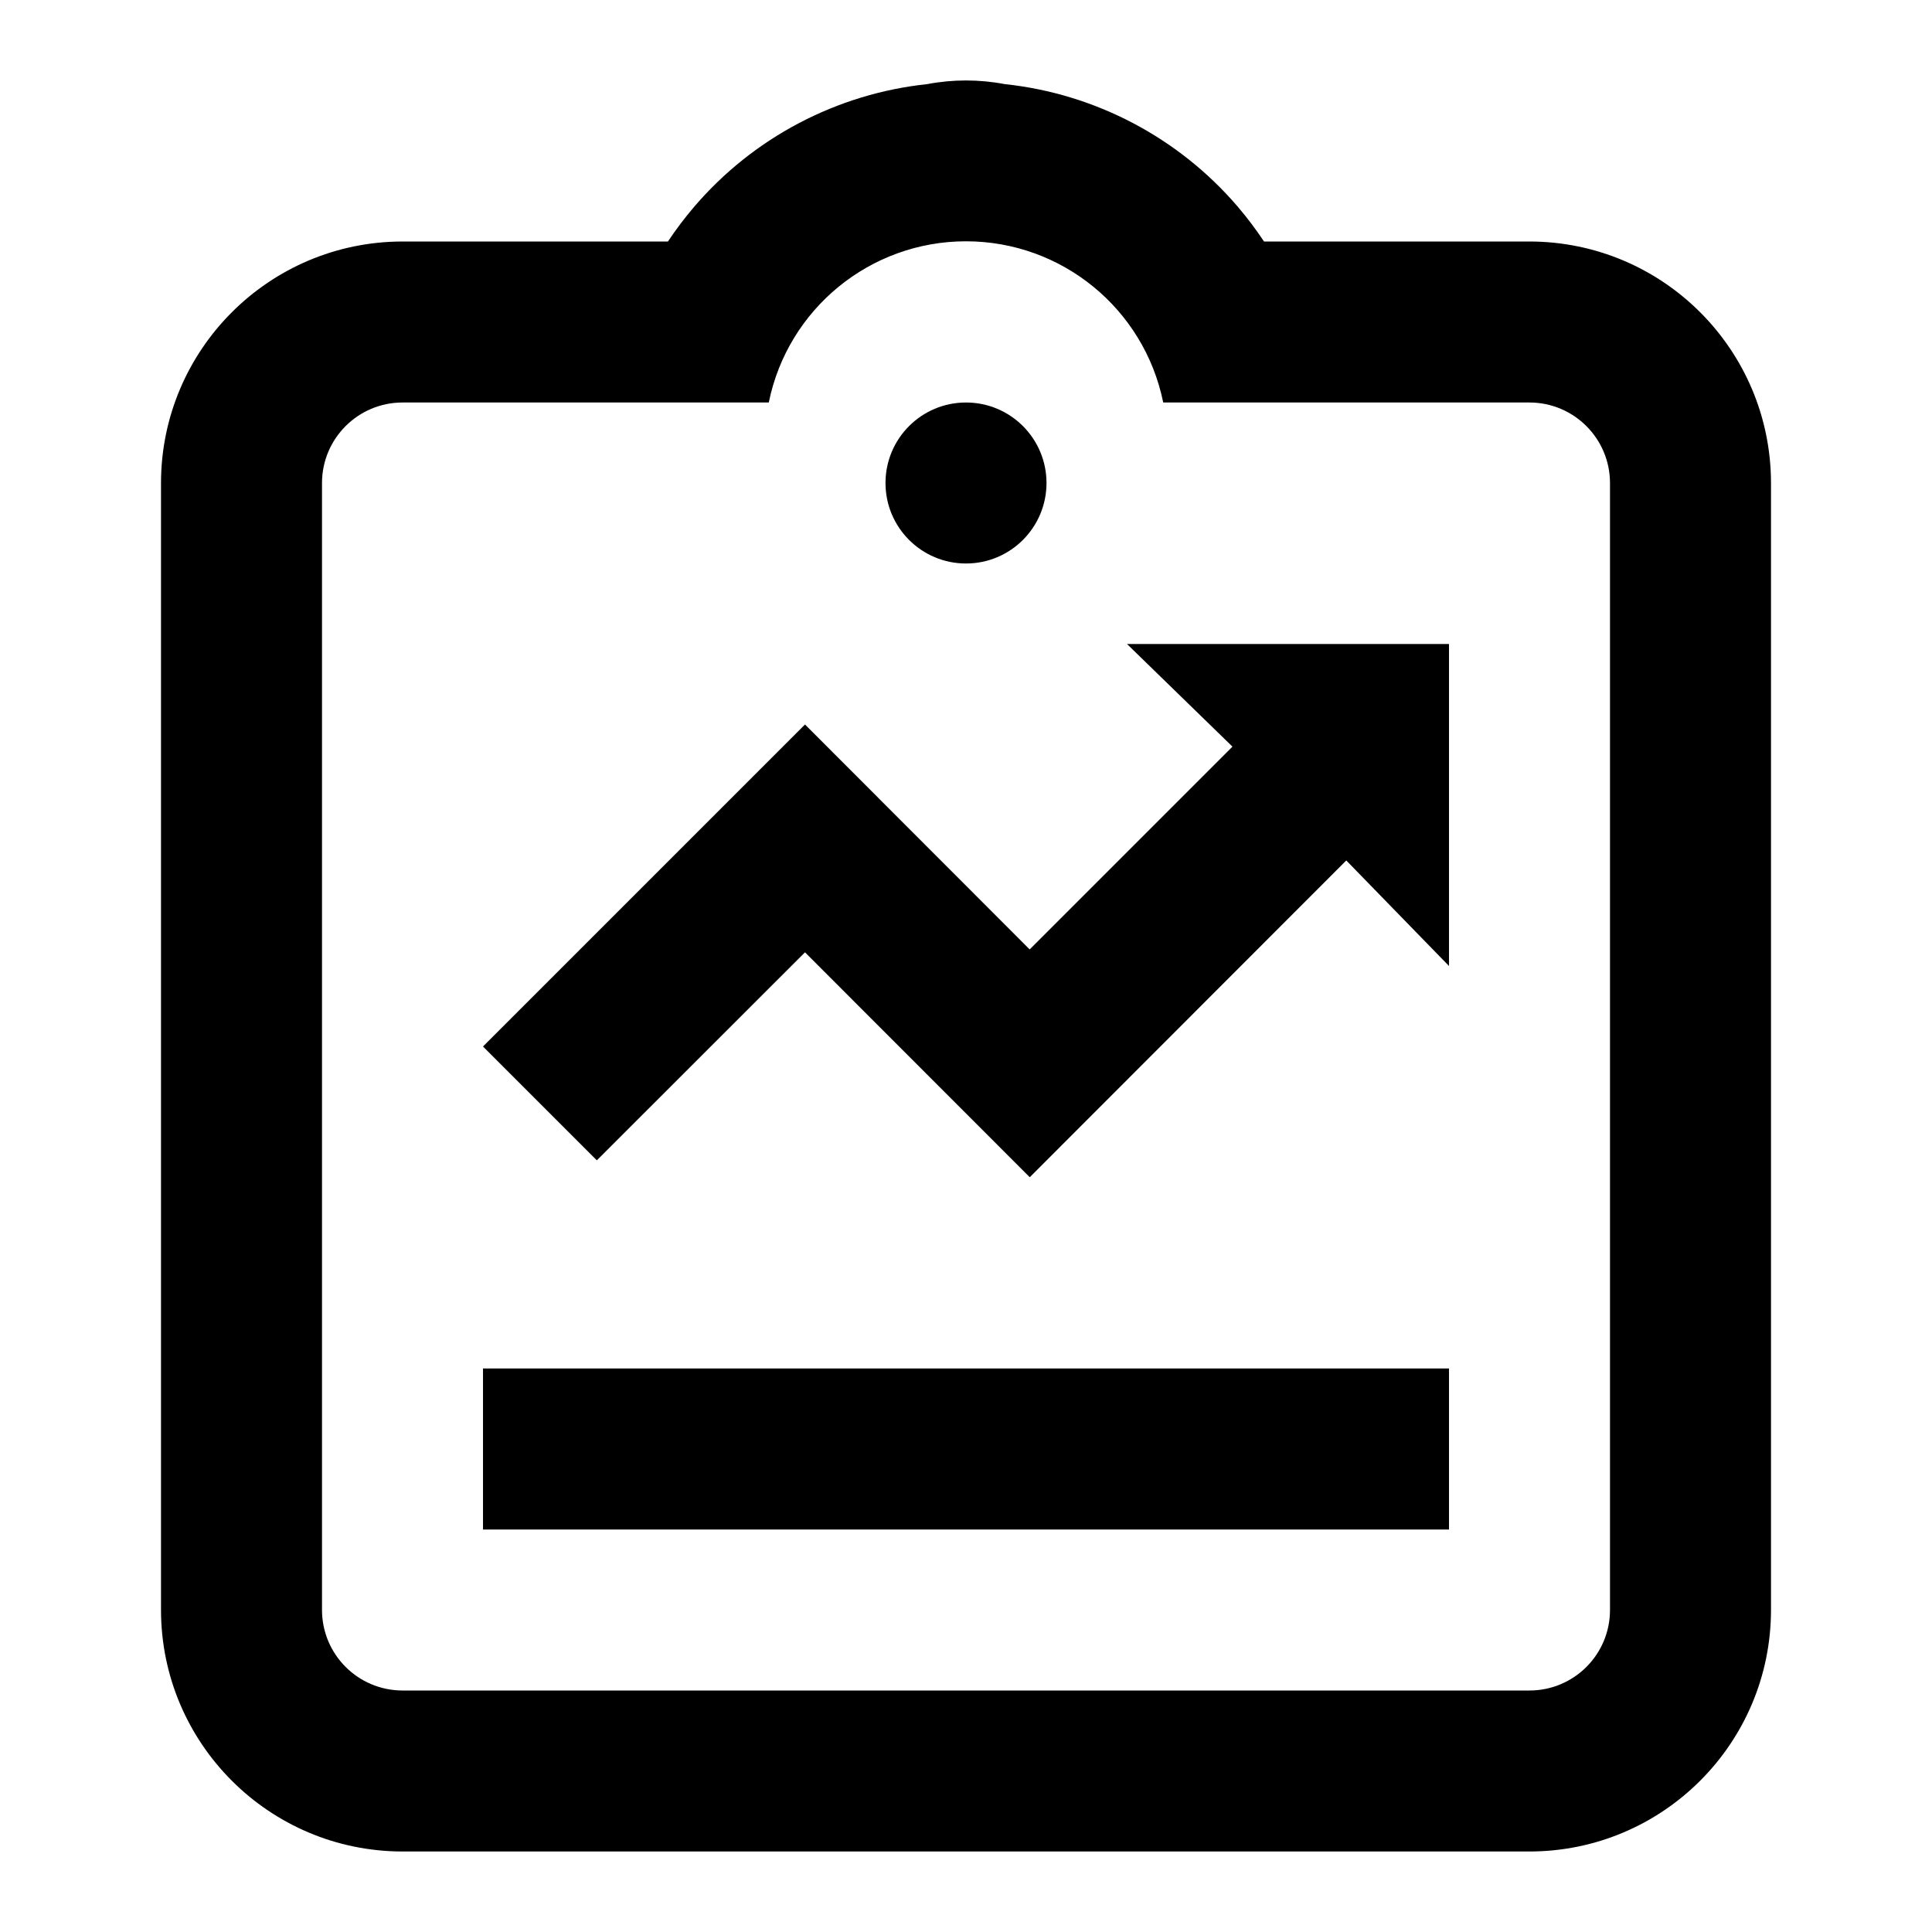
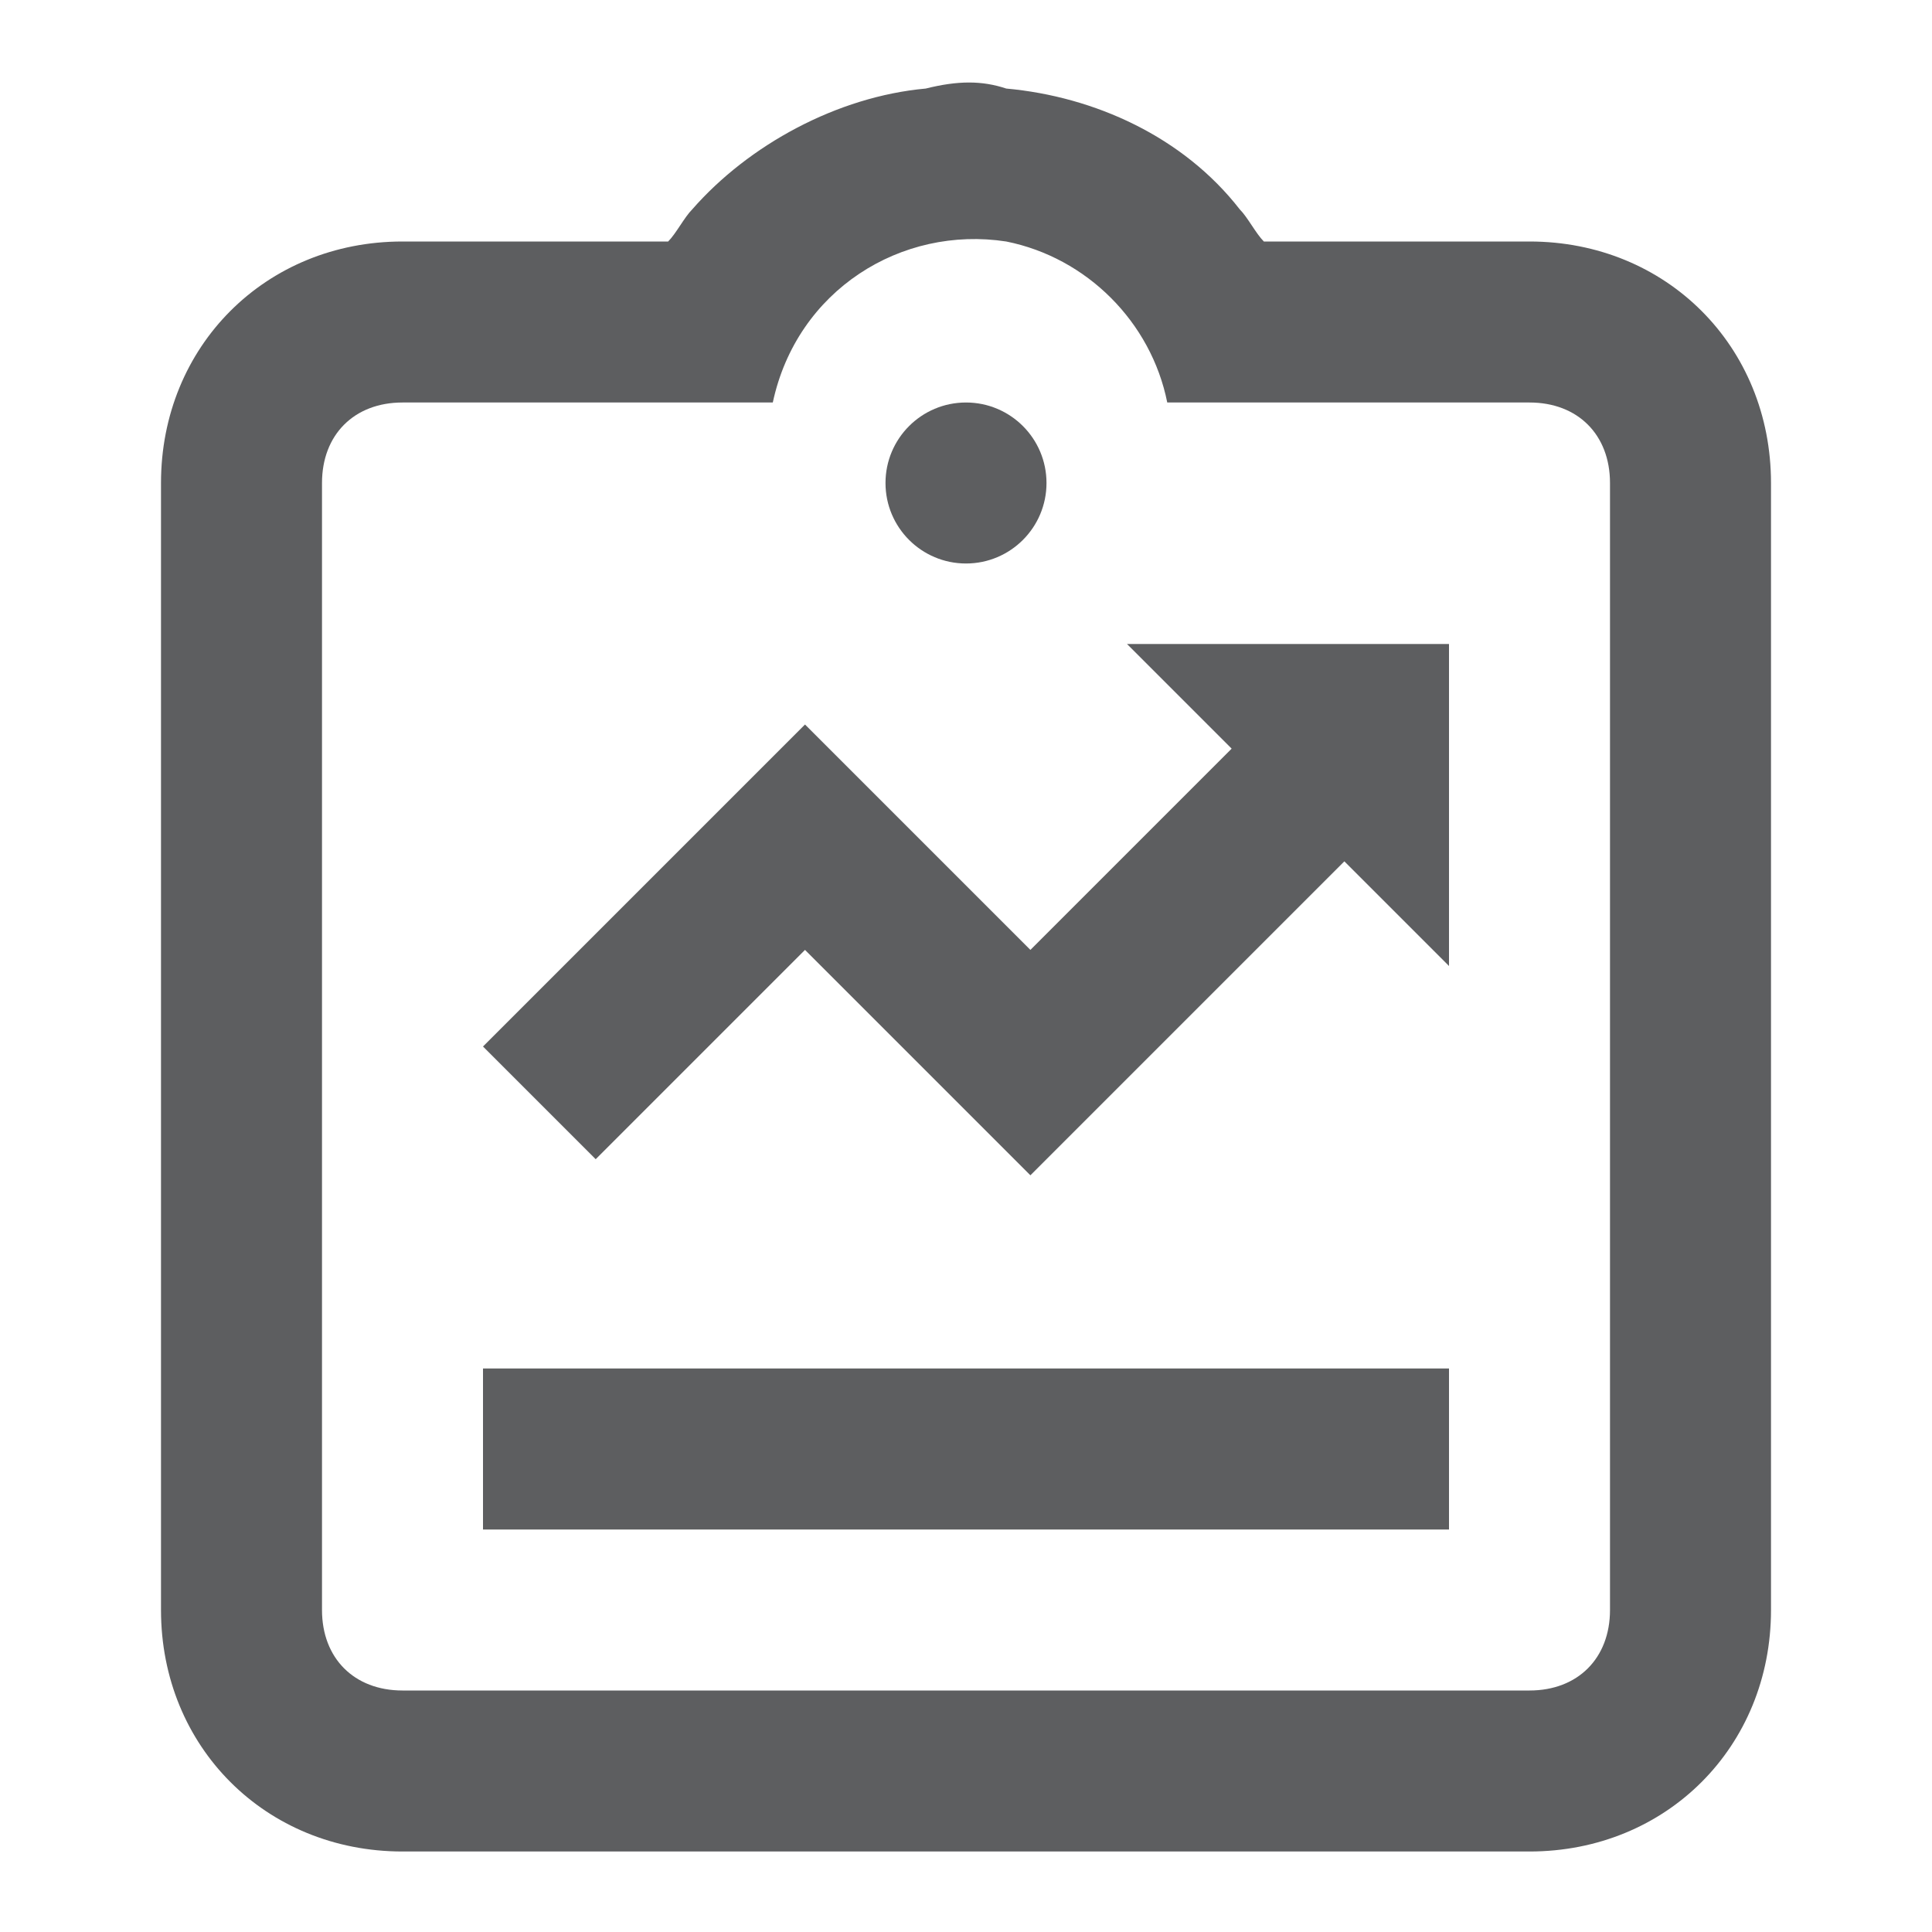
- <svg xmlns="http://www.w3.org/2000/svg" width="24" height="24" viewBox="0 0 24 24">
-   <circle cx="12" cy="6" r="1" fill="currentColor" />
-   <path fill="currentColor" d="M6 17h12v2H6zm4-5.17l2.792 2.794l3.932-3.935L18 12V8h-4l1.31 1.275l-2.519 2.519L10 9l-4 4l1.414 1.414z" />
-   <path fill="currentColor" d="M19 3h-3.298a4.497 4.497 0 0 0-.32-.425l-.01-.012a4.426 4.426 0 0 0-2.89-1.518a2.577 2.577 0 0 0-.964 0a4.426 4.426 0 0 0-2.89 1.518l-.01.012a4.497 4.497 0 0 0-.32.424V3H5a3.003 3.003 0 0 0-3 3v14a3.003 3.003 0 0 0 3 3h14a3.003 3.003 0 0 0 3-3V6a3.003 3.003 0 0 0-3-3m1 17a1 1 0 0 1-1 1H5a1.001 1.001 0 0 1-1-1V6a1.001 1.001 0 0 1 1-1h4.55a2.5 2.5 0 0 1 4.9 0H19a1.001 1.001 0 0 1 1 1Z" />
+ <svg xmlns="http://www.w3.org/2000/svg" version="1.1" id="Capa_1" x="0px" y="0px" viewBox="0 0 24 24" style="enable-background:new 0 0 24 24;" xml:space="preserve">
+   <style type="text/css">
+ 	.st0{fill:#5D5E60;}
+ </style>
+   <circle class="st0" cx="12" cy="6" r="1" />
+   <path class="st0" d="M6,17h12v2H6V17z M10,11.8l2.8,2.8l3.9-3.9L18,12V8h-4l1.3,1.3l-2.5,2.5L10,9l-4,4l1.4,1.4L10,11.8z" />
+   <path class="st0" d="M19,3h-3.3c-0.1-0.1-0.2-0.3-0.3-0.4l0,0c-0.7-0.9-1.8-1.4-2.9-1.5c-0.3-0.1-0.6-0.1-1,0  c-1.1,0.1-2.2,0.7-2.9,1.5l0,0C8.5,2.7,8.4,2.9,8.3,3v0H5C3.3,3,2,4.3,2,6v14c0,1.7,1.3,3,3,3h14c1.7,0,3-1.3,3-3V6  C22,4.3,20.7,3,19,3 M20,20c0,0.6-0.4,1-1,1H5c-0.6,0-1-0.4-1-1V6c0-0.6,0.4-1,1-1h4.6c0.3-1.4,1.6-2.2,2.9-2c1,0.2,1.8,1,2,2H19  c0.6,0,1,0.4,1,1V20z" />
</svg>
